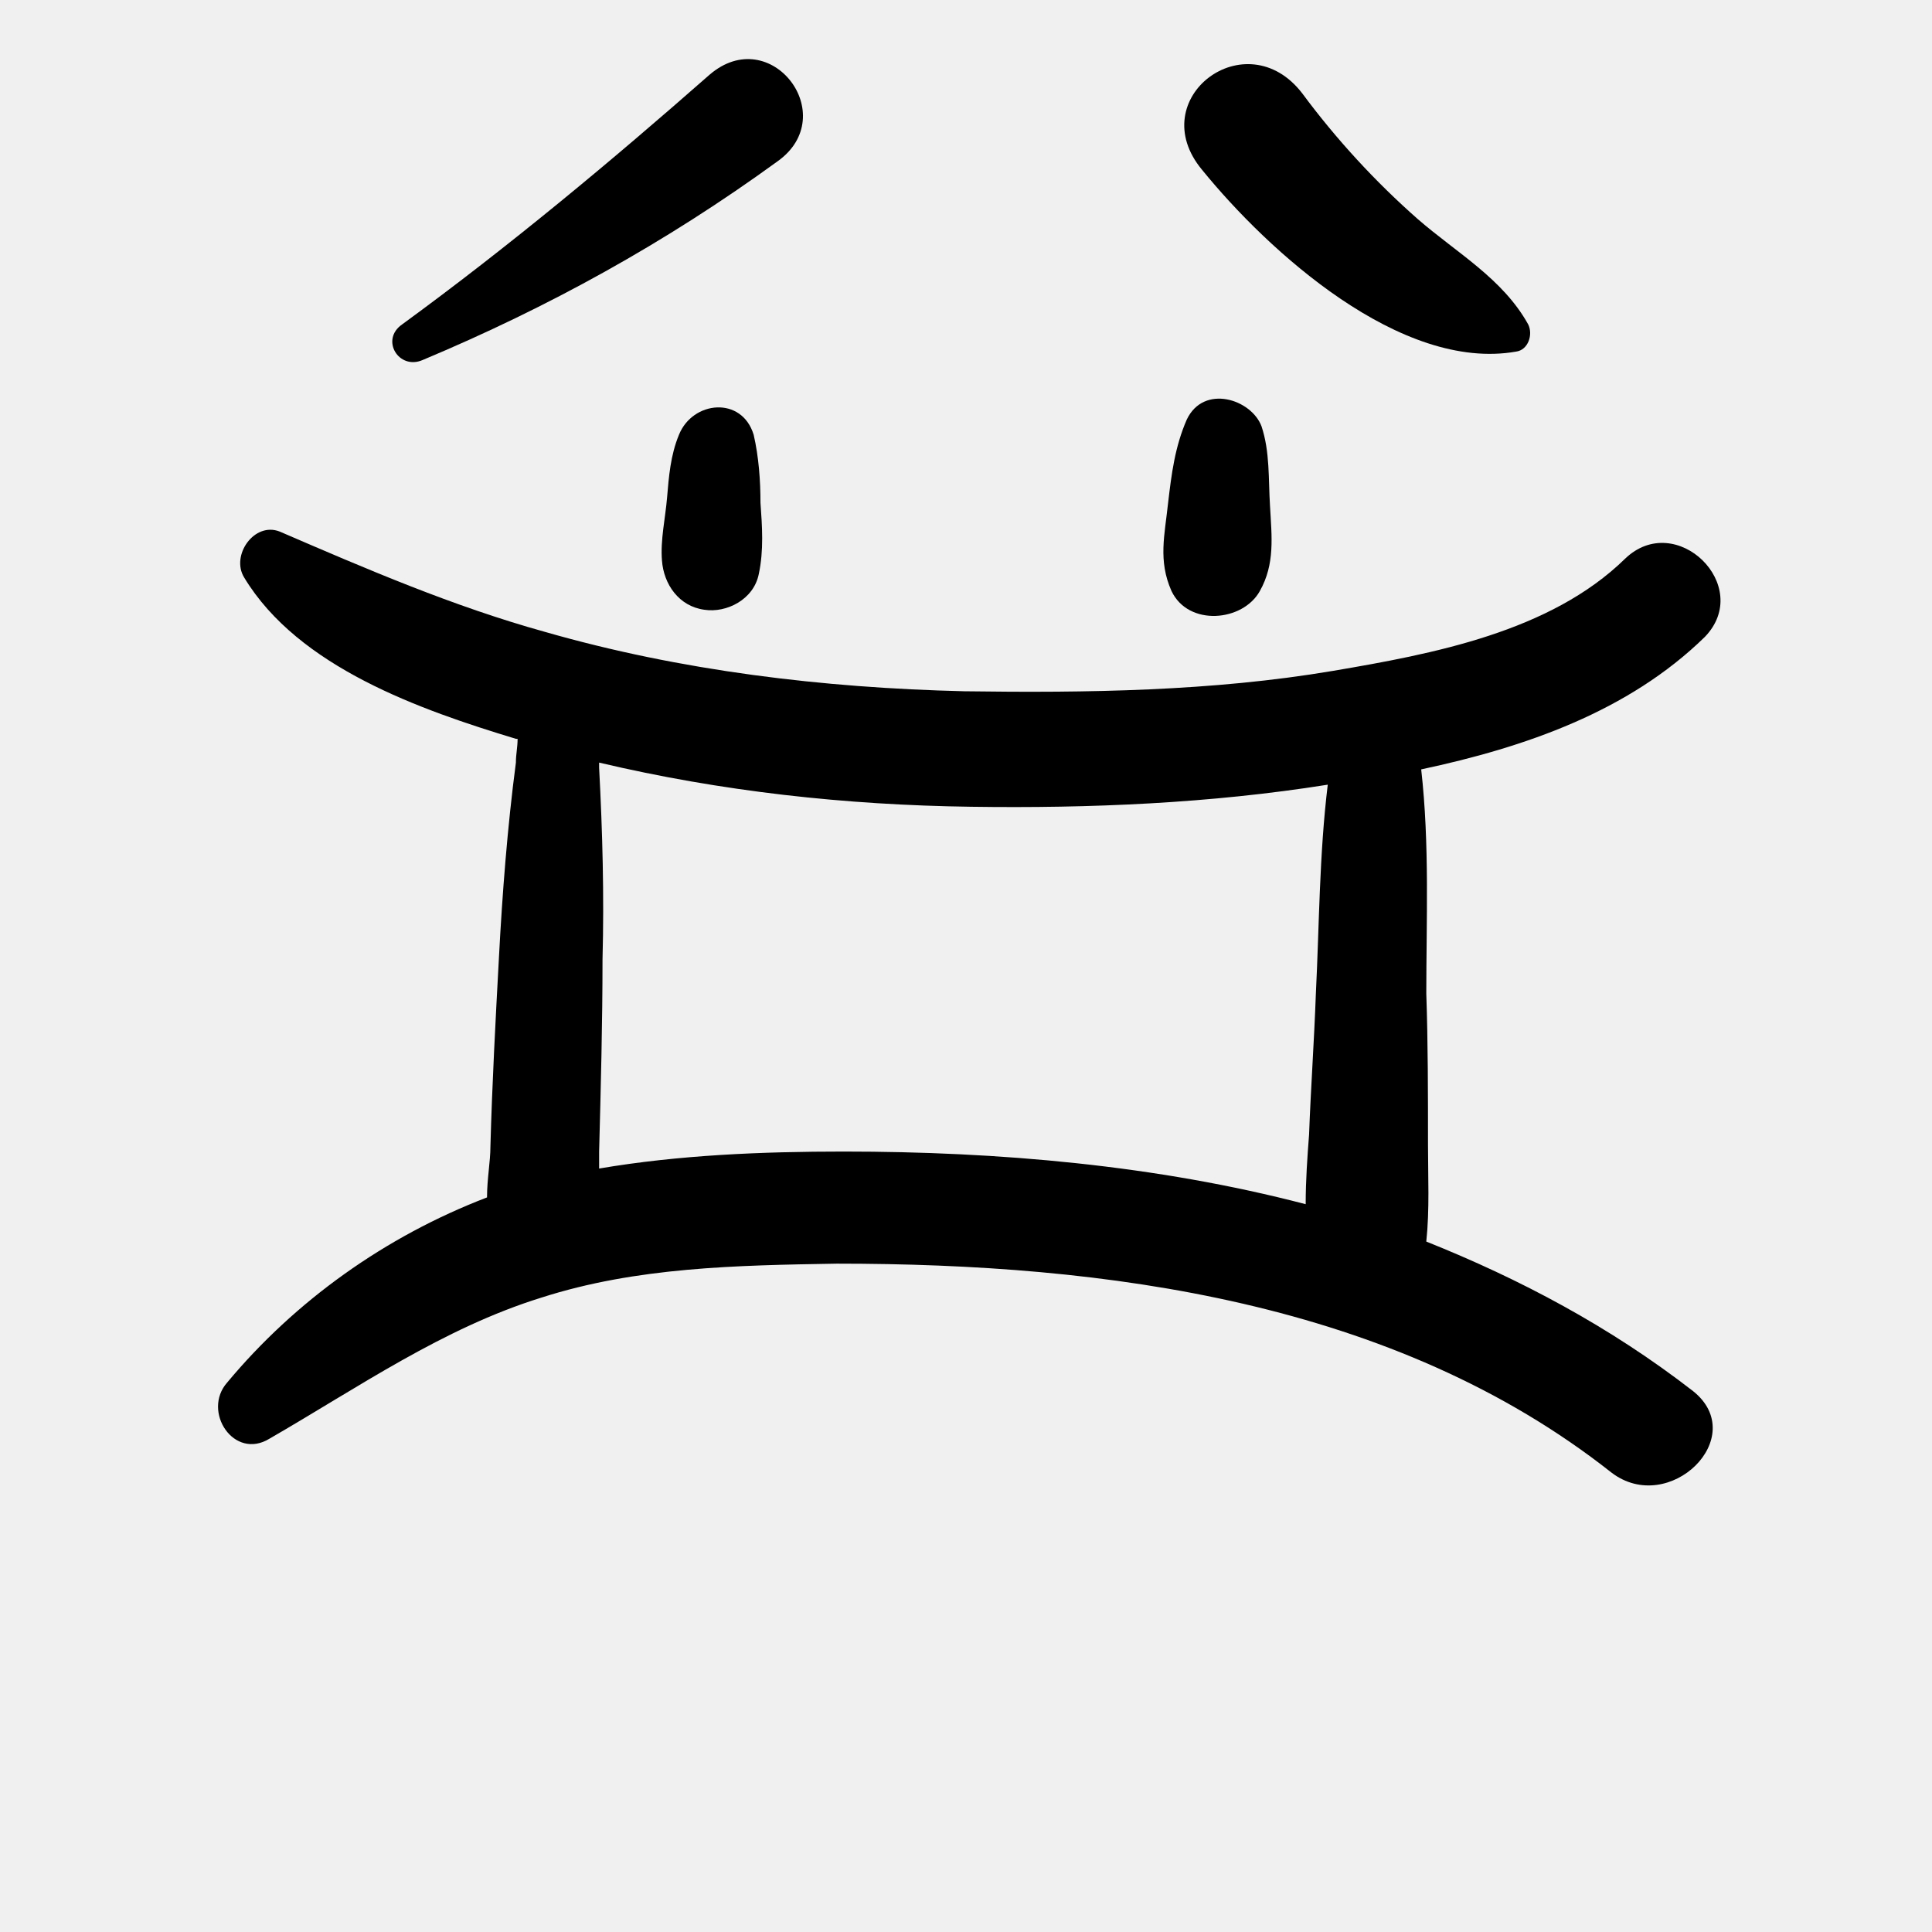
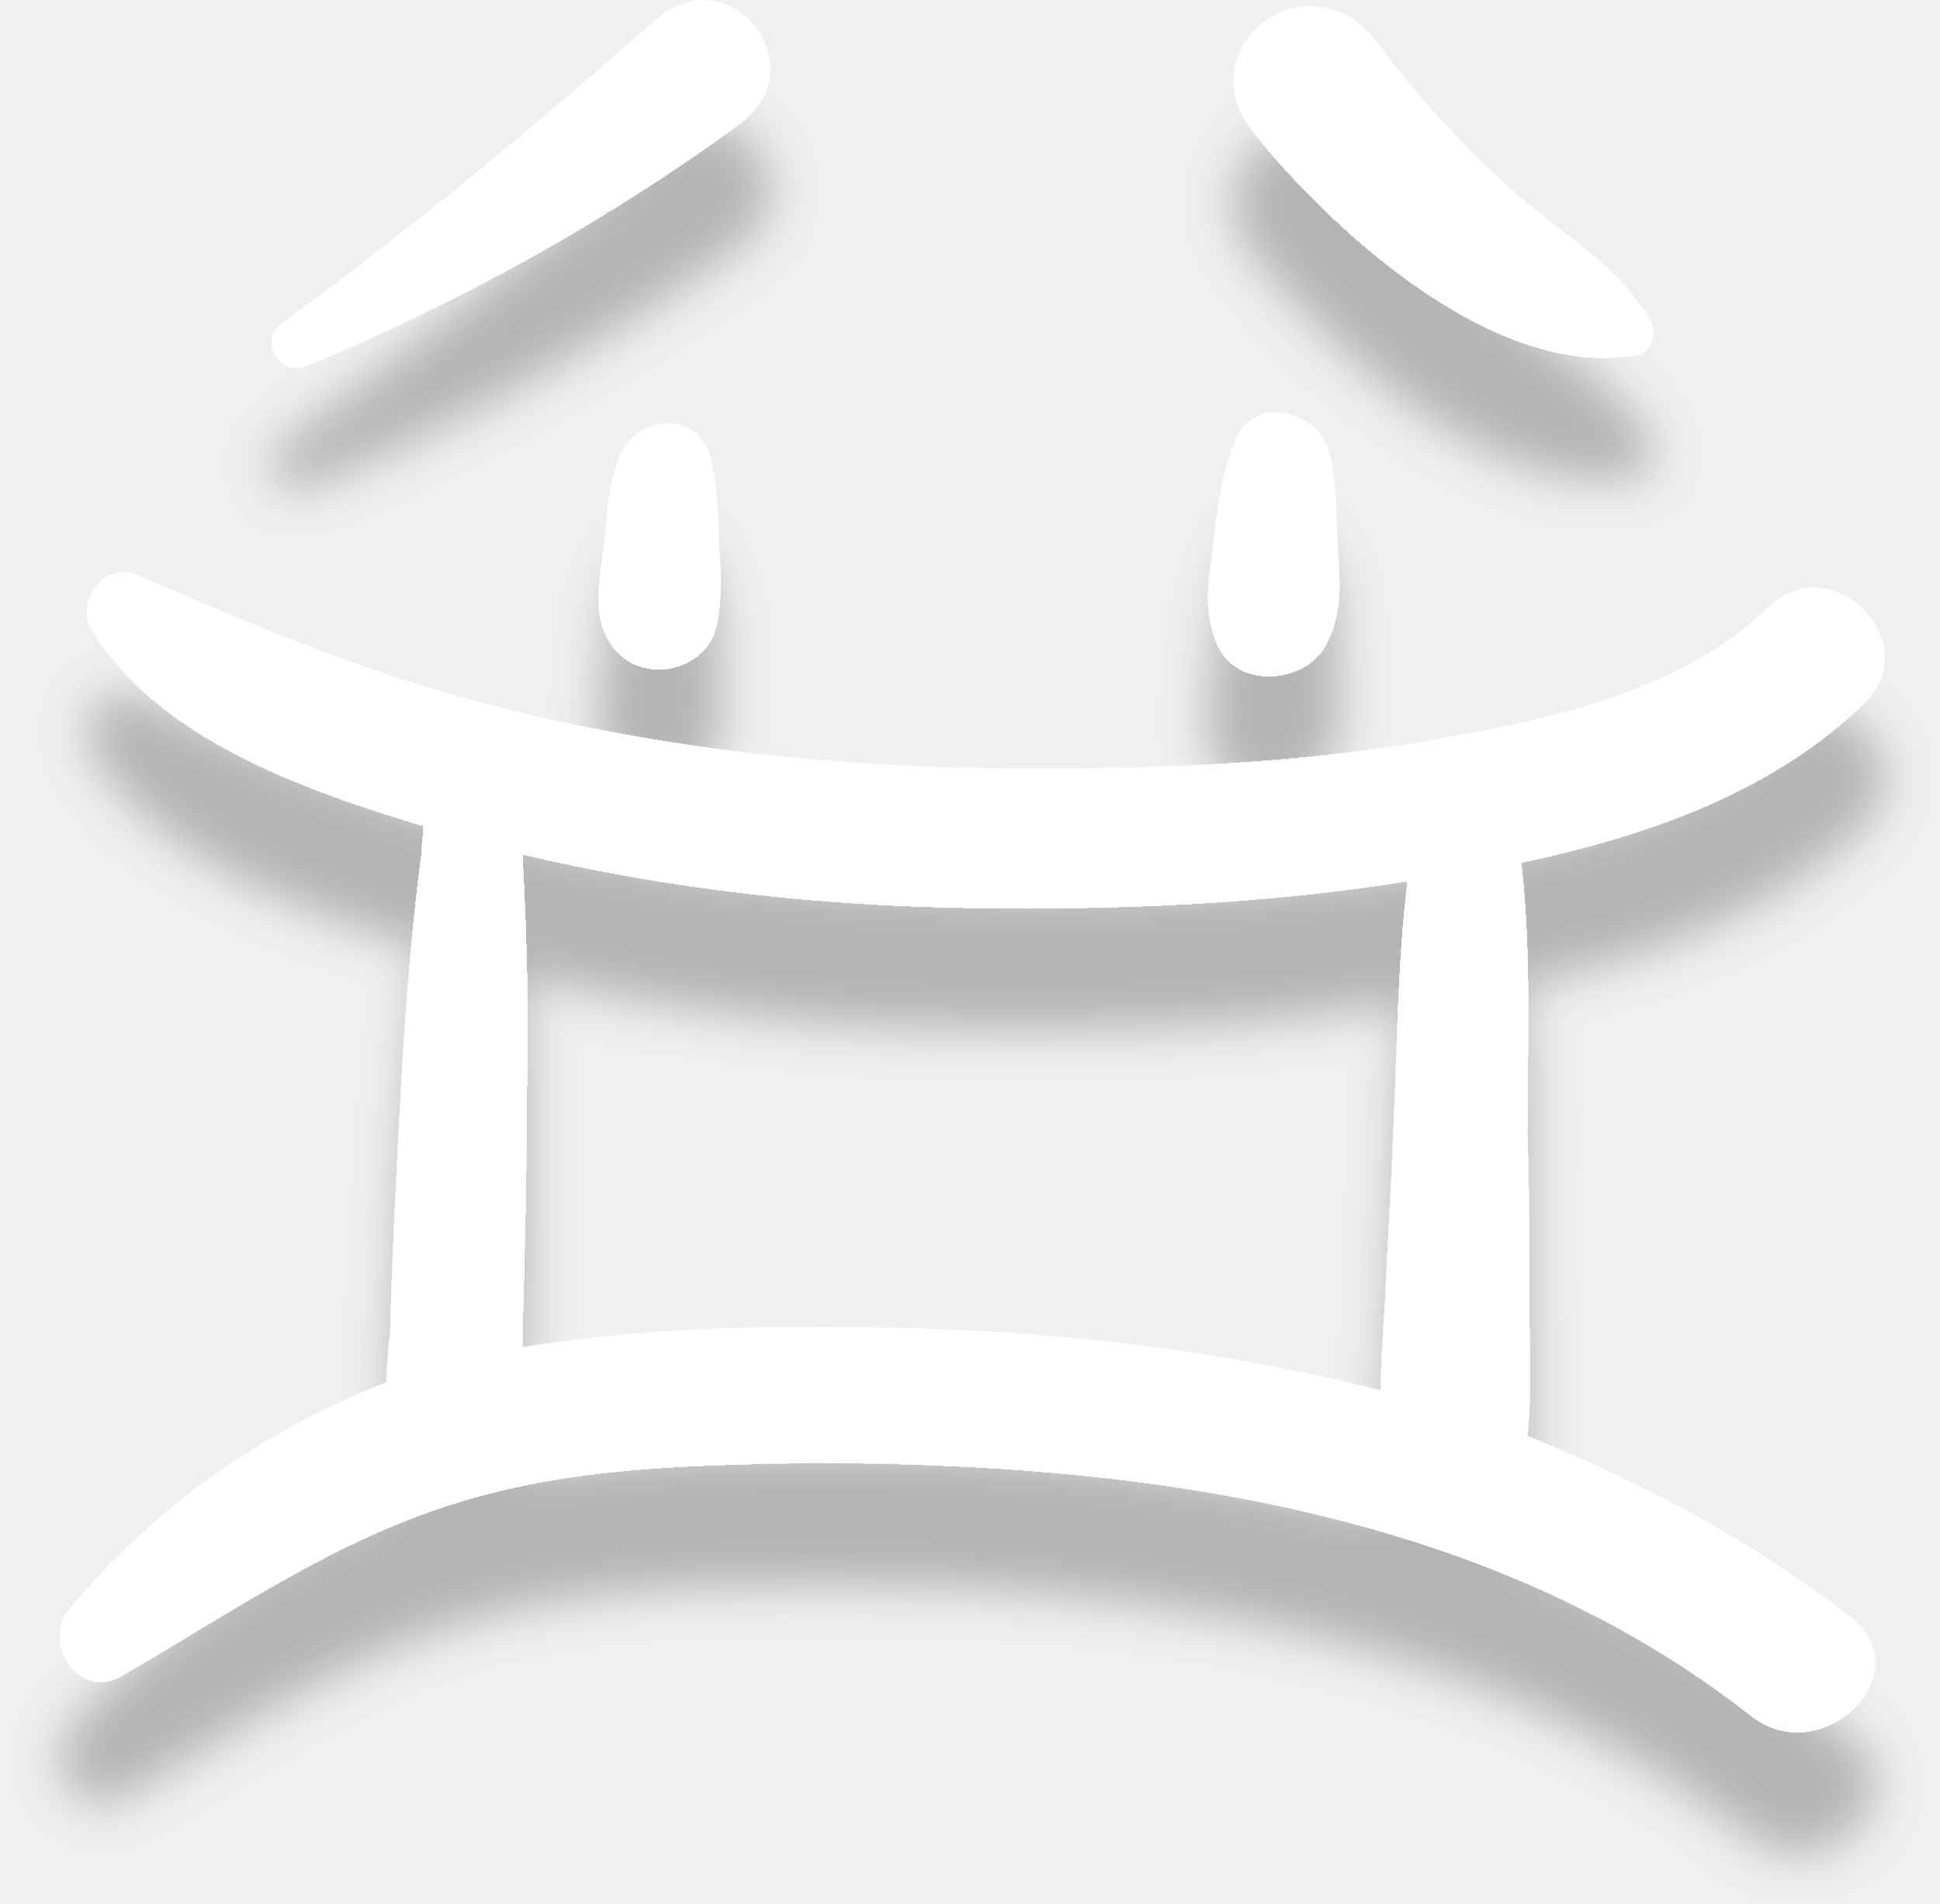
- <svg xmlns="http://www.w3.org/2000/svg" width="700pt" height="700pt" version="1.1" viewBox="0 0 700 700">
-   <g>
-     <path d="m588.77 202.46c-27.078 26.461-69.539 34.461-105.85 40.617-43.691 7.383-89.23 8-133.54 7.383-51.078-1.23-102.77-7.383-152-21.539-33.23-9.23-64.617-22.77-96-36.309-9.23-3.691-17.848 8.617-12.922 16.617 19.691 32.617 64 48 98.461 58.461h0.617c0 3.078-0.617 5.539-0.617 8.617-3.078 23.383-4.922 47.383-6.152 70.77-1.23 22.77-2.461 45.539-3.078 68.309 0 5.539-1.23 11.691-1.23 18.461-36.922 14.152-69.539 37.535-94.152 67.074-9.23 10.461 2.461 28.309 15.383 20.309 32-18.461 62.77-40 98.461-51.078 34.461-11.078 70.77-11.691 107.08-12.309 97.23 0 201.85 13.539 280.62 75.691 20.922 16 50.461-12.922 29.539-29.539-30.152-23.383-62.77-40.617-96.617-54.152 1.23-11.691 0.617-23.383 0.617-35.078 0-18.461 0-36.922-0.617-54.77 0-26.461 1.23-54.152-1.848-81.23 37.539-8 75.078-20.922 102.77-48 17.848-18.457-10.461-46.148-28.922-28.305zm-283.08 214.77c-29.539 0-59.691 1.23-88.617 6.152v-6.152c0.617-23.383 1.23-46.77 1.23-69.539 0.617-23.383 0-46.152-1.23-69.539v-1.848c44.309 10.461 89.23 15.383 134.77 16 43.078 0.617 86.77-1.23 129.23-8-3.078 25.23-3.078 51.078-4.309 75.691-0.617 17.23-1.848 34.461-2.461 51.078-0.617 8-1.23 16.617-1.23 25.23-54.152-14.152-111.38-19.074-167.38-19.074z" />
-     <path d="m246 157.54c-3.078 7.383-3.691 15.383-4.309 22.77-0.617 7.383-2.461 15.383-1.848 22.77 0.617 8.617 6.152 16.617 15.383 17.848 8 1.23 17.848-3.691 19.691-12.922 1.848-8.617 1.23-17.23 0.617-25.848 0-8-0.617-16.617-2.461-24.617-4.305-14.156-22.152-12.309-27.074 0z" />
-     <path d="m430 152c-4.309 9.848-5.539 19.691-6.769 30.152-1.23 11.691-3.691 20.922 1.23 32 6.152 12.922 25.848 11.078 32 0 5.539-9.848 4.309-19.691 3.691-30.77-0.617-9.848 0-19.691-3.078-28.922-3.691-9.844-20.922-15.383-27.074-2.461z" />
-     <path d="m257.08 27.078c-35.691 31.383-72.617 62.152-111.38 90.461-8 5.539-1.23 16.617 7.383 12.922 45.539-19.078 88-42.461 128.62-72 23.383-16.613-2.465-50.461-24.617-31.383z" />
-     <path d="m549.38 127.38c4.309-0.617 6.152-6.152 4.309-9.848-9.23-16.617-25.848-25.848-40-38.152-15.383-13.539-29.539-28.922-41.848-45.539-20.305-26.461-57.844 1.848-36.305 27.695 24 29.539 72 73.23 113.84 65.844z" />
+ <svg xmlns="http://www.w3.org/2000/svg" width="160" height="157" viewBox="0 0 160 157" fill="none">
+   <g filter="url(#filter0_d_9_2721)">
+     <path d="M145.876 50.059C138.389 57.375 126.649 59.587 116.609 61.289C104.529 63.331 91.938 63.501 79.686 63.331C65.563 62.99 51.271 61.289 37.659 57.375C28.471 54.823 19.793 51.08 11.115 47.336C8.563 46.315 6.181 49.719 7.543 51.931C12.987 60.949 25.238 65.202 34.767 68.095H34.937C34.937 68.946 34.767 69.626 34.767 70.477C33.915 76.943 33.406 83.579 33.065 90.045C32.725 96.341 32.385 102.636 32.214 108.932C32.214 110.463 31.874 112.164 31.874 114.036C21.665 117.949 12.647 124.415 5.842 132.582C3.289 135.474 6.522 140.409 10.095 138.197C18.943 133.093 27.451 127.137 37.319 124.074C46.847 121.011 56.886 120.842 66.926 120.671C93.809 120.671 122.736 124.415 144.516 141.599C150.301 146.023 158.468 138.026 152.683 133.432C144.346 126.967 135.328 122.201 125.969 118.459C126.309 115.227 126.14 111.994 126.14 108.76C126.14 103.656 126.14 98.552 125.969 93.617C125.969 86.3 126.309 78.644 125.458 71.157C135.838 68.945 146.217 65.372 153.874 57.885C158.808 52.782 150.981 45.126 145.877 50.059H145.876ZM67.606 109.442C59.439 109.442 51.102 109.782 43.104 111.143V109.442C43.275 102.976 43.444 96.51 43.444 90.215C43.615 83.749 43.444 77.454 43.104 70.987V70.477C55.355 73.369 67.775 74.73 80.367 74.9C92.278 75.071 104.359 74.56 116.098 72.689C115.247 79.665 115.247 86.811 114.907 93.617C114.737 98.381 114.396 103.145 114.227 107.739C114.056 109.951 113.887 112.334 113.887 114.715C98.914 110.802 83.091 109.442 67.607 109.442L67.606 109.442Z" fill="white" />
+     <path d="M51.102 37.639C50.251 39.68 50.081 41.892 49.911 43.935C49.74 45.976 49.23 48.188 49.4 50.23C49.571 52.613 51.101 54.825 53.653 55.165C55.865 55.505 58.588 54.145 59.098 51.593C59.609 49.21 59.438 46.828 59.268 44.446C59.268 42.234 59.098 39.851 58.588 37.639C57.398 33.725 52.463 34.236 51.102 37.639L51.102 37.639Z" fill="white" />
+     <path d="M101.977 36.107C100.786 38.83 100.446 41.551 100.105 44.444C99.765 47.676 99.085 50.229 100.446 53.292C102.147 56.865 107.592 56.355 109.293 53.292C110.825 50.569 110.485 47.847 110.314 44.784C110.143 42.061 110.314 39.34 109.463 36.787C108.442 34.066 103.678 32.534 101.977 36.107L101.977 36.107Z" fill="white" />
+     <path d="M54.166 1.567C44.297 10.244 34.087 18.752 23.37 26.579C21.158 28.11 23.029 31.173 25.411 30.152C38.002 24.877 49.743 18.412 60.974 10.244C67.439 5.651 60.292 -3.708 54.167 1.567H54.166Z" fill="white" />
+     <path d="M134.985 29.3C136.176 29.129 136.686 27.599 136.176 26.577C133.624 21.983 129.029 19.43 125.116 16.028C120.863 12.285 116.949 8.031 113.546 3.437C107.931 -3.879 97.552 3.948 103.508 11.094C110.143 19.262 123.415 31.342 134.984 29.3L134.985 29.3Z" fill="white" />
  </g>
+   <defs>
+     <filter id="filter0_d_9_2721" x="0.927" y="0" width="158.516" height="156.89" filterUnits="userSpaceOnUse" color-interpolation-filters="sRGB">
+       <feFlood flood-opacity="0" result="BackgroundImageFix" />
+       <feColorMatrix in="SourceAlpha" type="matrix" values="0 0 0 0 0 0 0 0 0 0 0 0 0 0 0 0 0 0 127 0" result="hardAlpha" />
+       <feOffset dy="10" />
+       <feGaussianBlur stdDeviation="2" />
+       <feComposite in2="hardAlpha" operator="out" />
+       <feColorMatrix type="matrix" values="0 0 0 0 0 0 0 0 0 0 0 0 0 0 0 0 0 0 0.25 0" />
+       <feBlend mode="normal" in2="BackgroundImageFix" result="effect1_dropShadow_9_2721" />
+       <feBlend mode="normal" in="SourceGraphic" in2="effect1_dropShadow_9_2721" result="shape" />
+     </filter>
+   </defs>
</svg>
